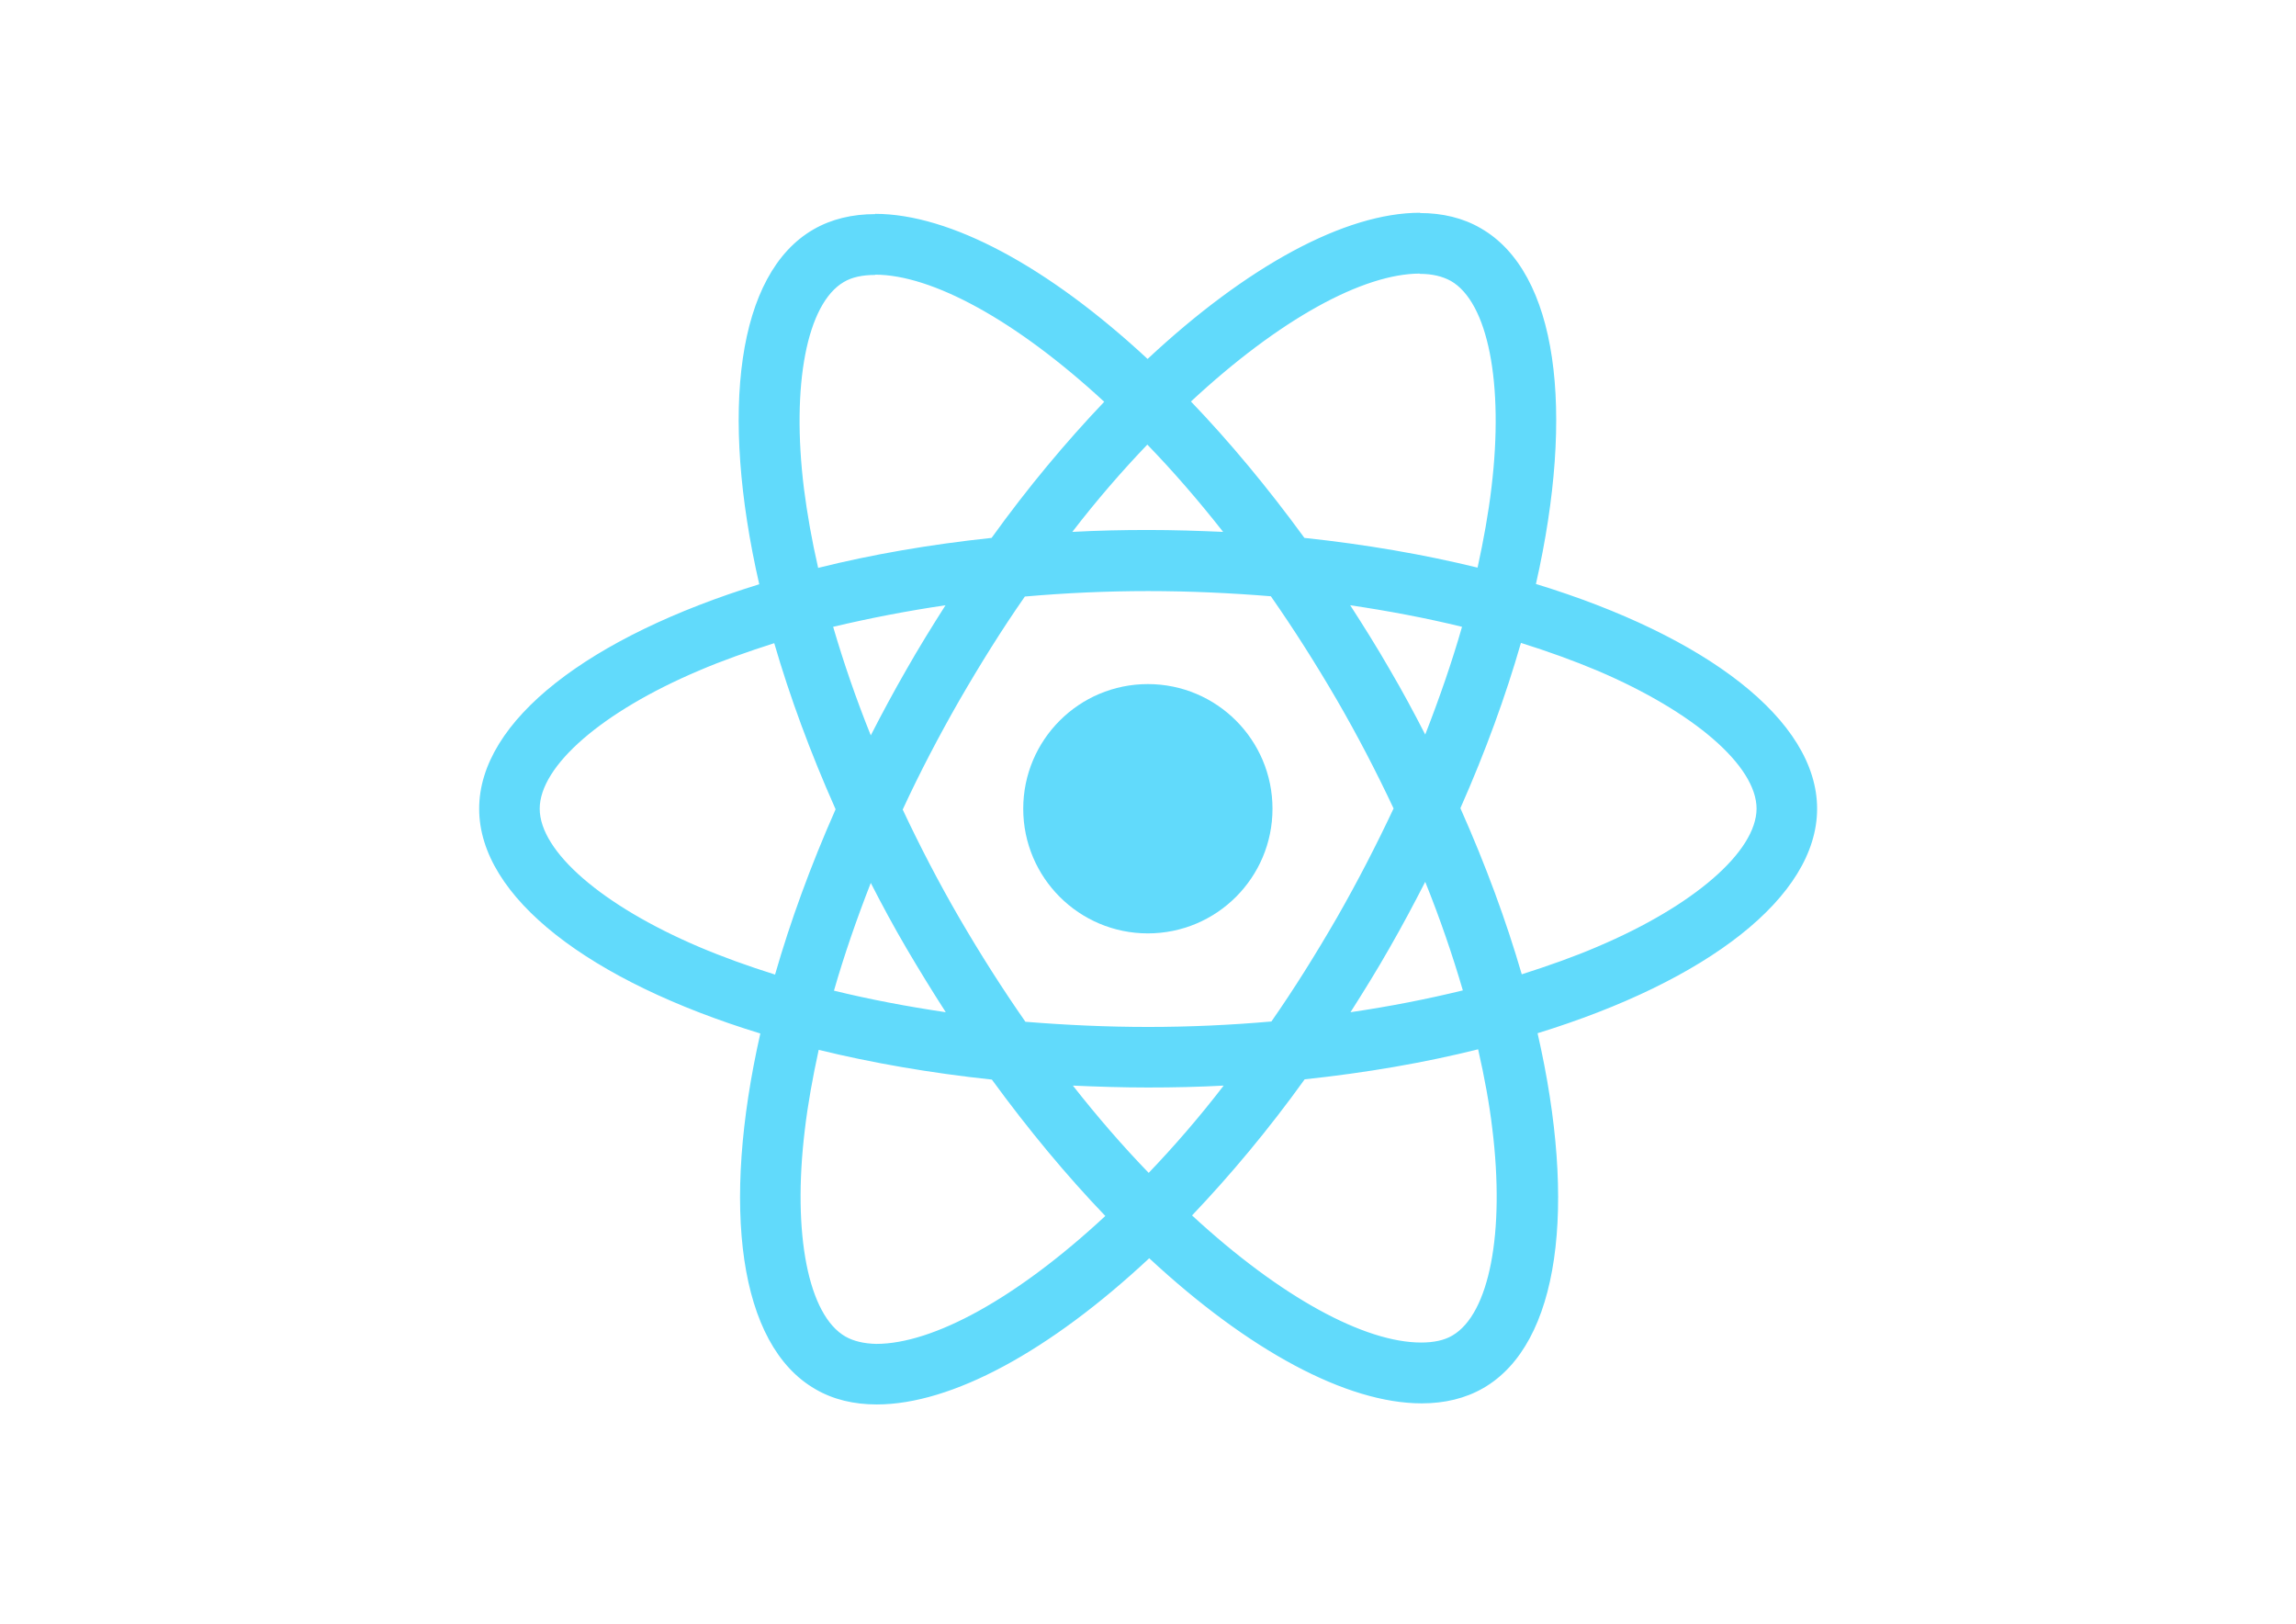
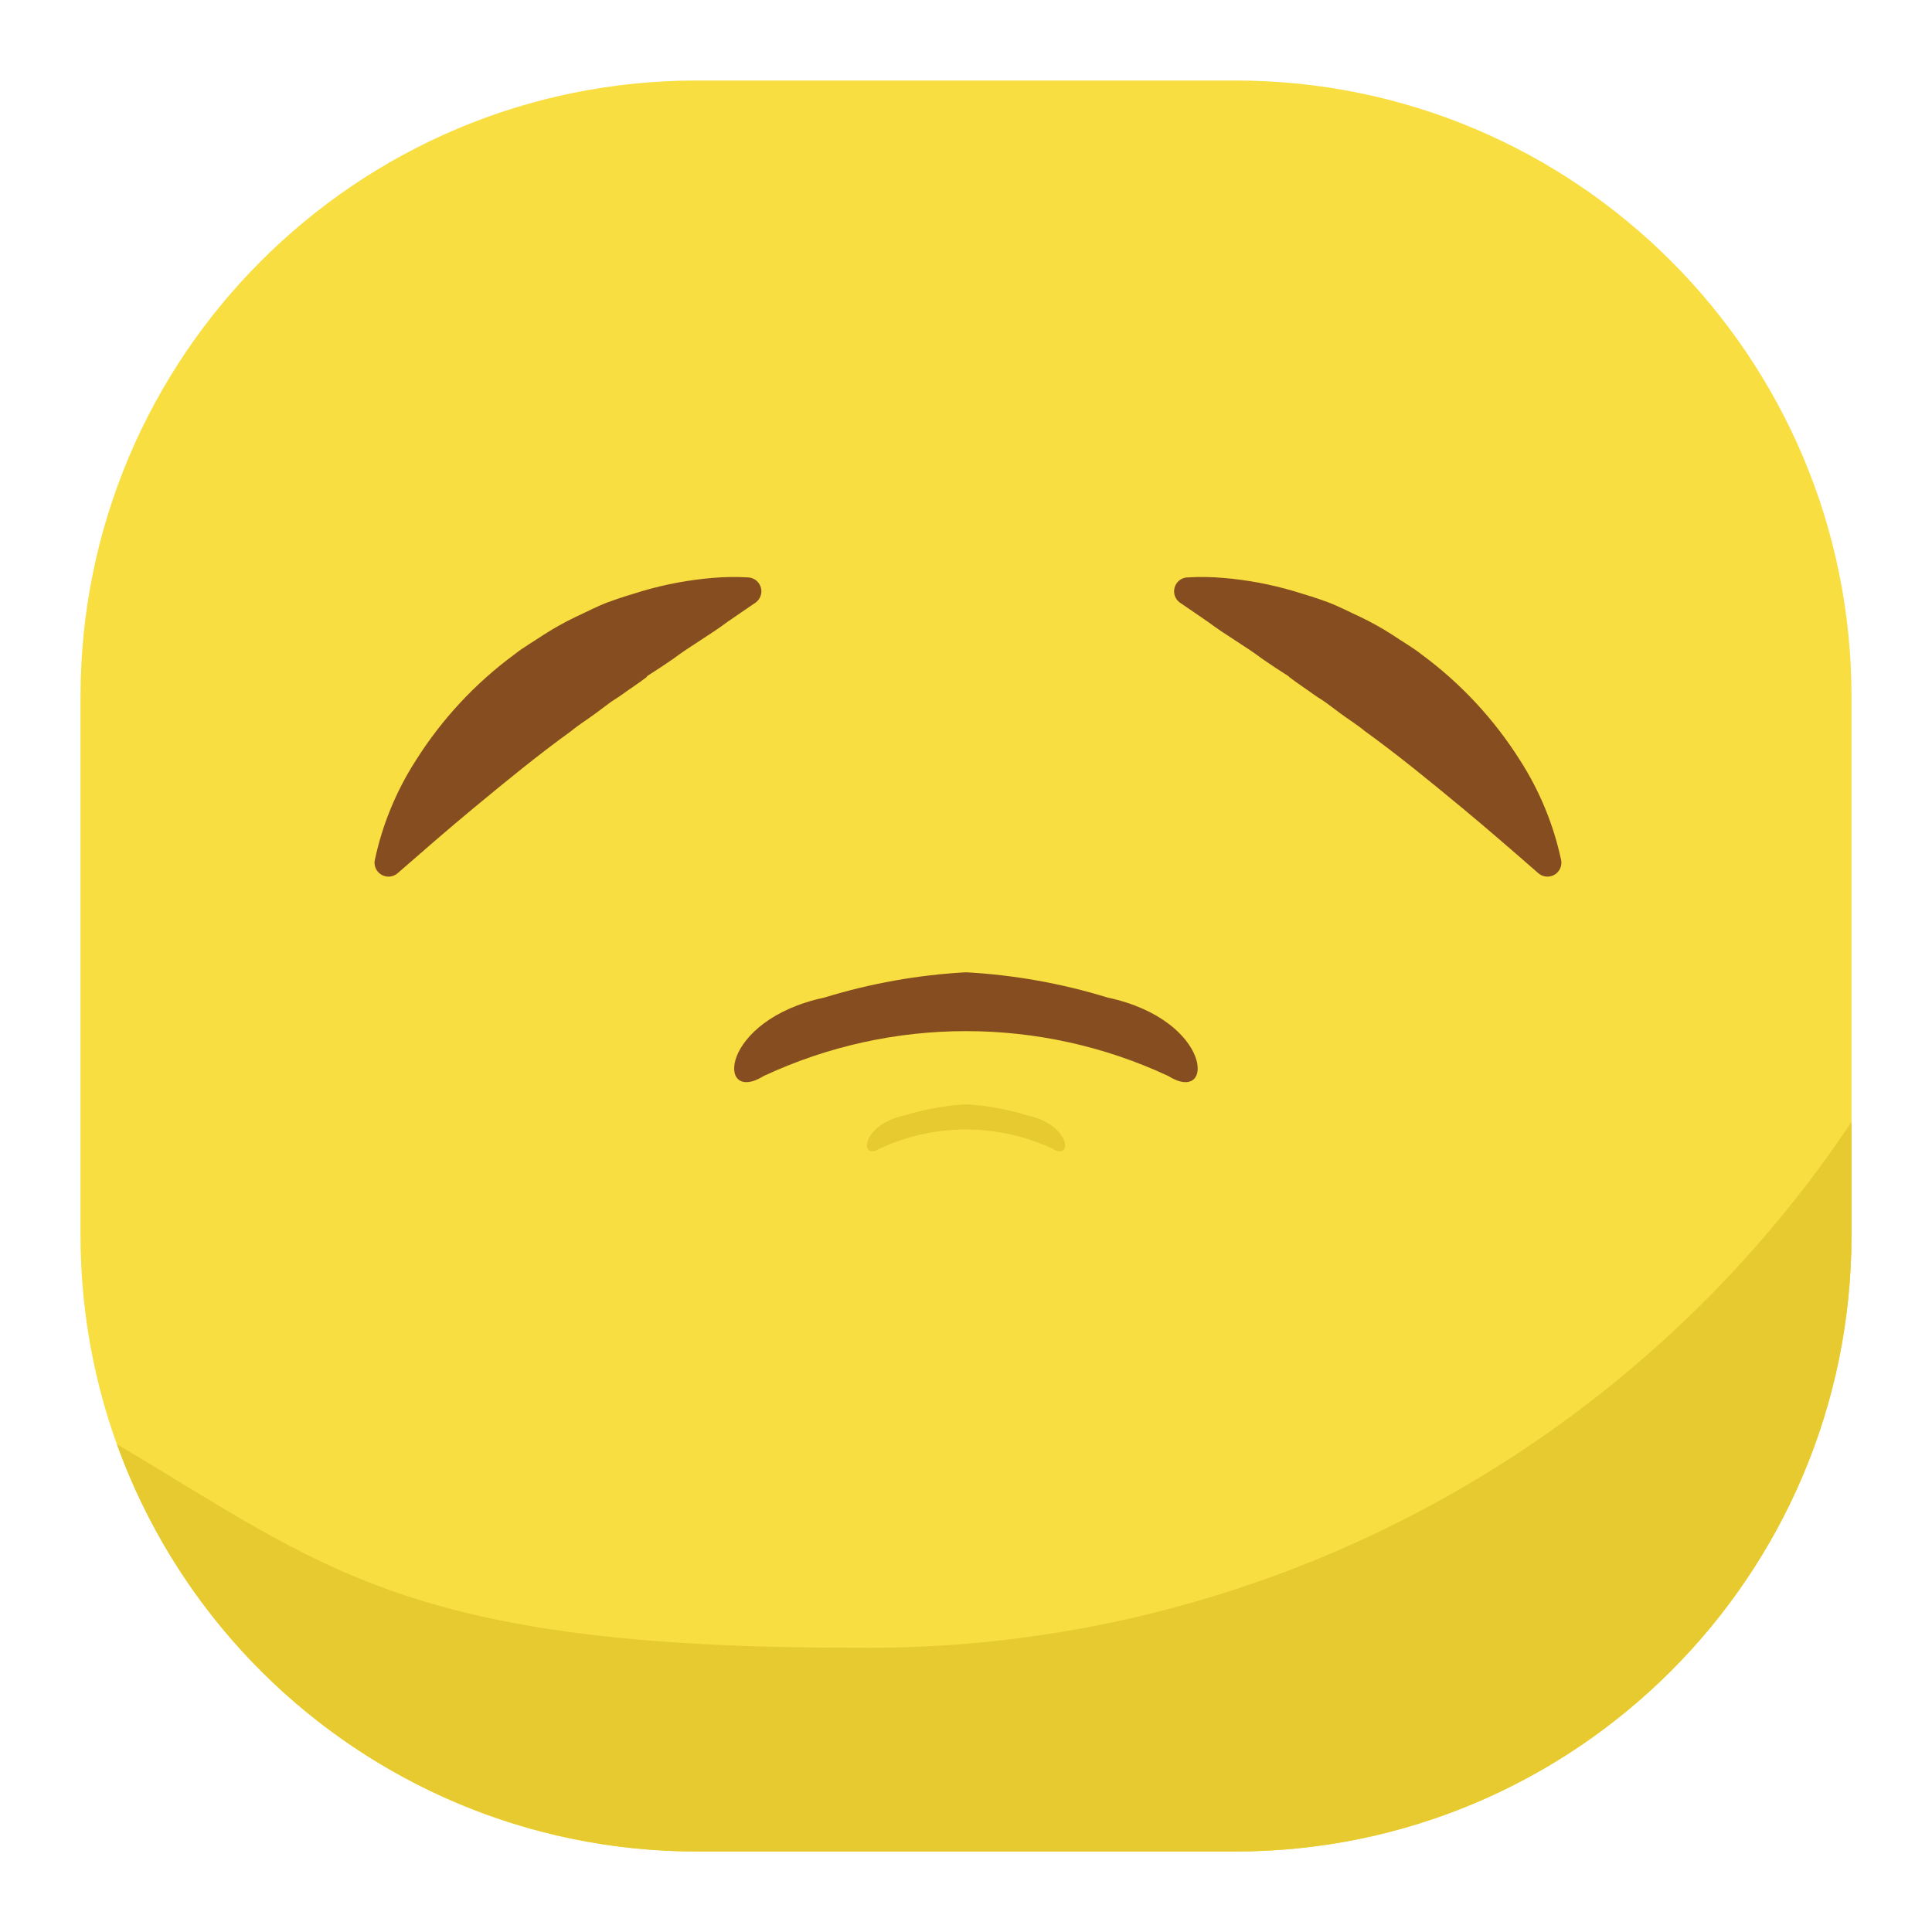
- <svg xmlns="http://www.w3.org/2000/svg" viewBox="0 0 841.9 595.3">
-   <g fill="#61DAFB">
-     <path d="M666.3 296.5c0-32.5-40.7-63.3-103.1-82.4 14.4-63.6 8-114.2-20.2-130.4-6.5-3.8-14.1-5.6-22.4-5.6v22.3c4.6 0 8.3.9 11.4 2.6 13.6 7.8 19.5 37.5 14.9 75.7-1.1 9.4-2.9 19.3-5.1 29.4-19.6-4.8-41-8.5-63.5-10.9-13.5-18.5-27.5-35.3-41.6-50 32.6-30.3 63.2-46.9 84-46.9V78c-27.5 0-63.5 19.6-99.9 53.6-36.4-33.8-72.4-53.2-99.9-53.2v22.3c20.7 0 51.4 16.5 84 46.6-14 14.7-28 31.4-41.3 49.9-22.6 2.4-44 6.1-63.6 11-2.3-10-4-19.7-5.2-29-4.7-38.2 1.1-67.9 14.6-75.8 3-1.8 6.9-2.6 11.5-2.6V78.5c-8.4 0-16 1.8-22.6 5.6-28.1 16.2-34.4 66.7-19.9 130.1-62.2 19.2-102.7 49.9-102.7 82.3 0 32.5 40.7 63.3 103.1 82.4-14.4 63.6-8 114.2 20.2 130.4 6.5 3.8 14.1 5.6 22.5 5.6 27.5 0 63.5-19.6 99.9-53.6 36.4 33.8 72.4 53.2 99.9 53.2 8.4 0 16-1.8 22.6-5.6 28.1-16.2 34.4-66.7 19.9-130.1 62-19.1 102.5-49.9 102.5-82.3zm-130.2-66.7c-3.7 12.9-8.3 26.2-13.5 39.5-4.1-8-8.4-16-13.1-24-4.6-8-9.5-15.8-14.4-23.4 14.2 2.1 27.9 4.7 41 7.9zm-45.8 106.5c-7.8 13.5-15.8 26.3-24.1 38.2-14.9 1.3-30 2-45.2 2-15.1 0-30.2-.7-45-1.9-8.3-11.9-16.4-24.6-24.2-38-7.6-13.1-14.5-26.4-20.8-39.8 6.2-13.4 13.2-26.8 20.7-39.9 7.8-13.5 15.8-26.3 24.1-38.2 14.9-1.3 30-2 45.2-2 15.1 0 30.2.7 45 1.9 8.3 11.9 16.4 24.6 24.2 38 7.6 13.1 14.5 26.4 20.8 39.8-6.3 13.4-13.2 26.8-20.7 39.9zm32.3-13c5.4 13.4 10 26.8 13.8 39.8-13.1 3.2-26.9 5.9-41.2 8 4.9-7.7 9.8-15.6 14.4-23.7 4.6-8 8.9-16.1 13-24.1zM421.2 430c-9.3-9.6-18.6-20.3-27.8-32 9 .4 18.2.7 27.5.7 9.4 0 18.7-.2 27.8-.7-9 11.7-18.3 22.4-27.5 32zm-74.4-58.9c-14.2-2.1-27.9-4.7-41-7.9 3.7-12.9 8.3-26.2 13.5-39.5 4.1 8 8.4 16 13.1 24 4.7 8 9.5 15.8 14.4 23.4zM420.7 163c9.3 9.6 18.6 20.3 27.8 32-9-.4-18.2-.7-27.5-.7-9.4 0-18.7.2-27.8.7 9-11.7 18.3-22.4 27.5-32zm-74 58.9c-4.9 7.7-9.8 15.6-14.4 23.7-4.6 8-8.9 16-13 24-5.4-13.4-10-26.8-13.8-39.8 13.1-3.1 26.9-5.8 41.2-7.9zm-90.5 125.2c-35.4-15.1-58.3-34.9-58.3-50.6 0-15.7 22.9-35.6 58.3-50.6 8.6-3.7 18-7 27.7-10.1 5.7 19.6 13.2 40 22.5 60.9-9.2 20.8-16.6 41.1-22.2 60.6-9.9-3.1-19.3-6.5-28-10.2zM310 490c-13.6-7.8-19.5-37.5-14.9-75.7 1.1-9.4 2.9-19.3 5.1-29.4 19.6 4.8 41 8.5 63.5 10.9 13.5 18.5 27.5 35.3 41.6 50-32.6 30.3-63.2 46.9-84 46.9-4.5-.1-8.3-1-11.3-2.7zm237.2-76.2c4.7 38.2-1.1 67.9-14.6 75.8-3 1.8-6.9 2.6-11.5 2.6-20.7 0-51.4-16.5-84-46.6 14-14.7 28-31.4 41.3-49.9 22.6-2.4 44-6.1 63.6-11 2.3 10.1 4.1 19.8 5.2 29.1zm38.5-66.7c-8.6 3.7-18 7-27.7 10.1-5.7-19.6-13.2-40-22.5-60.9 9.2-20.8 16.6-41.1 22.2-60.6 9.9 3.1 19.3 6.5 28.1 10.2 35.4 15.1 58.3 34.9 58.3 50.6-.1 15.7-23 35.6-58.4 50.6zM320.8 78.4z" />
-     <circle cx="420.9" cy="296.5" r="45.7" />
-     <path d="M520.5 78.1z" />
-   </g>
+ <svg xmlns="http://www.w3.org/2000/svg" viewBox="0 0 24 24">
+   <defs>
+     <style>.a{fill:#f8de40;}.b{fill:#e7c930;}.c{fill:#864e20;}</style>
+   </defs>
+   <rect class="a" x="1" y="1" width="22" height="22" rx="7.656" />
+   <path class="b" d="M23,13.938a14.69,14.69,0,0,1-12.406,6.531c-5.542,0-6.563-1-9.142-2.529A7.66,7.66,0,0,0,8.656,23h6.688A7.656,7.656,0,0,0,23,15.344Z" />
+   <path class="c" d="M9.3,7.173h0a3.027,3.027,0,0,0-.447.006,4.392,4.392,0,0,0-.873.163c-.142.043-.285.086-.425.138s-.271.123-.407.185a3.642,3.642,0,0,0-.391.218c-.125.084-.256.158-.373.251a4.837,4.837,0,0,0-1.217,1.31,3.714,3.714,0,0,0-.512,1.245.173.173,0,0,0,.286.157c.324-.283.626-.545.933-.8.406-.336.8-.66,1.218-.962.1-.083.209-.149.312-.226l.155-.116c.051-.04.108-.07.16-.108.1-.074.212-.144.315-.224L8.037,8.4c.108-.069.217-.14.325-.215.215-.162.449-.291.675-.46.115-.081.234-.159.353-.242A.173.173,0,0,0,9.3,7.173Z" />
+   <path class="c" d="M14.744,7.173h.005a3.029,3.029,0,0,1,.447.006,4.405,4.405,0,0,1,.873.163c.142.043.285.086.424.138s.272.123.408.185a3.642,3.642,0,0,1,.391.218c.124.084.255.158.373.251a4.837,4.837,0,0,1,1.217,1.31,3.735,3.735,0,0,1,.512,1.245.173.173,0,0,1-.286.157c-.324-.283-.626-.545-.933-.8-.406-.336-.8-.66-1.218-.962-.1-.083-.209-.149-.312-.226l-.155-.116c-.051-.04-.108-.07-.161-.108-.1-.074-.211-.144-.314-.224L16.006,8.4c-.109-.069-.217-.14-.325-.215-.215-.162-.449-.291-.675-.46-.115-.081-.234-.159-.353-.242A.173.173,0,0,1,14.744,7.173Z" />
+   <path class="c" d="M14.512,13.366a5.943,5.943,0,0,0-5.024,0c-.592.369-.557-.694.753-.974A7.35,7.35,0,0,1,12,12.078a7.35,7.35,0,0,1,1.759.314C15.069,12.672,15.1,13.735,14.512,13.366Z" />
+   <path class="b" d="M13.074,14.269a2.542,2.542,0,0,0-2.148,0c-.253.158-.238-.3.322-.416A3.144,3.144,0,0,1,12,13.719a3.144,3.144,0,0,1,.752.134C13.312,13.973,13.327,14.427,13.074,14.269Z" />
</svg>
